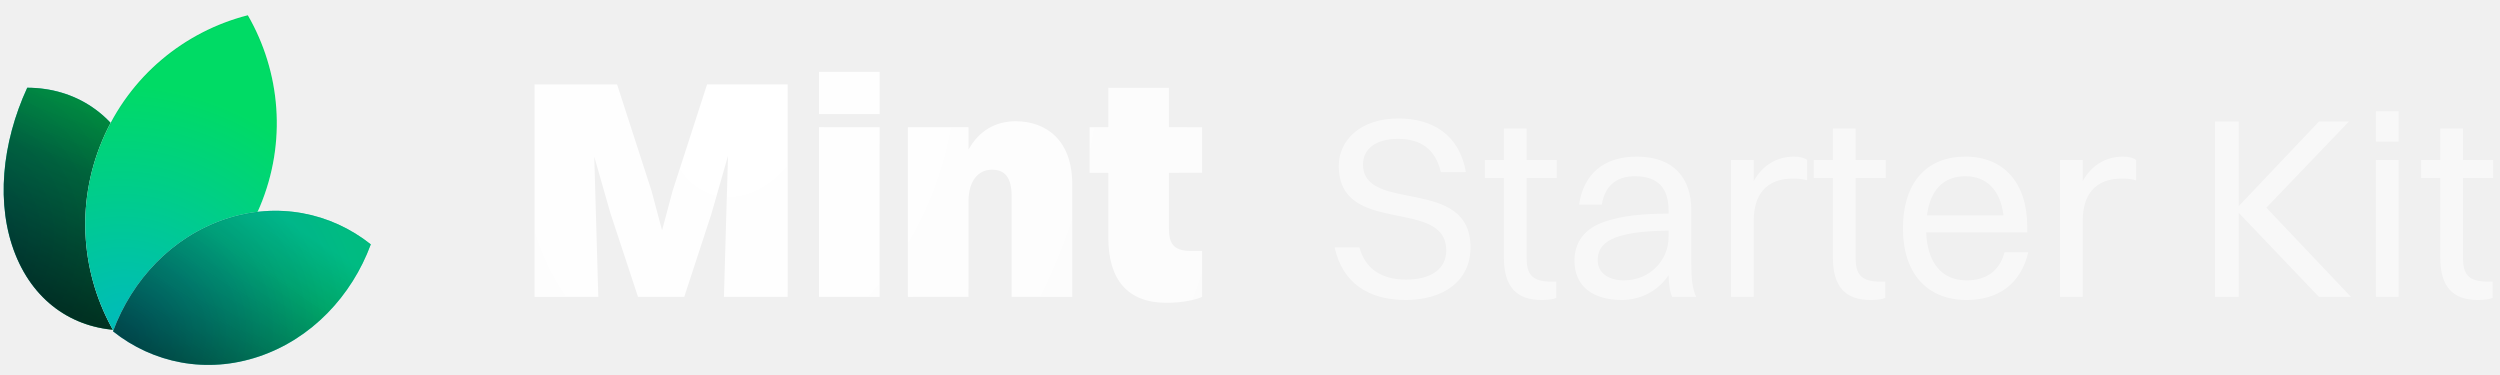
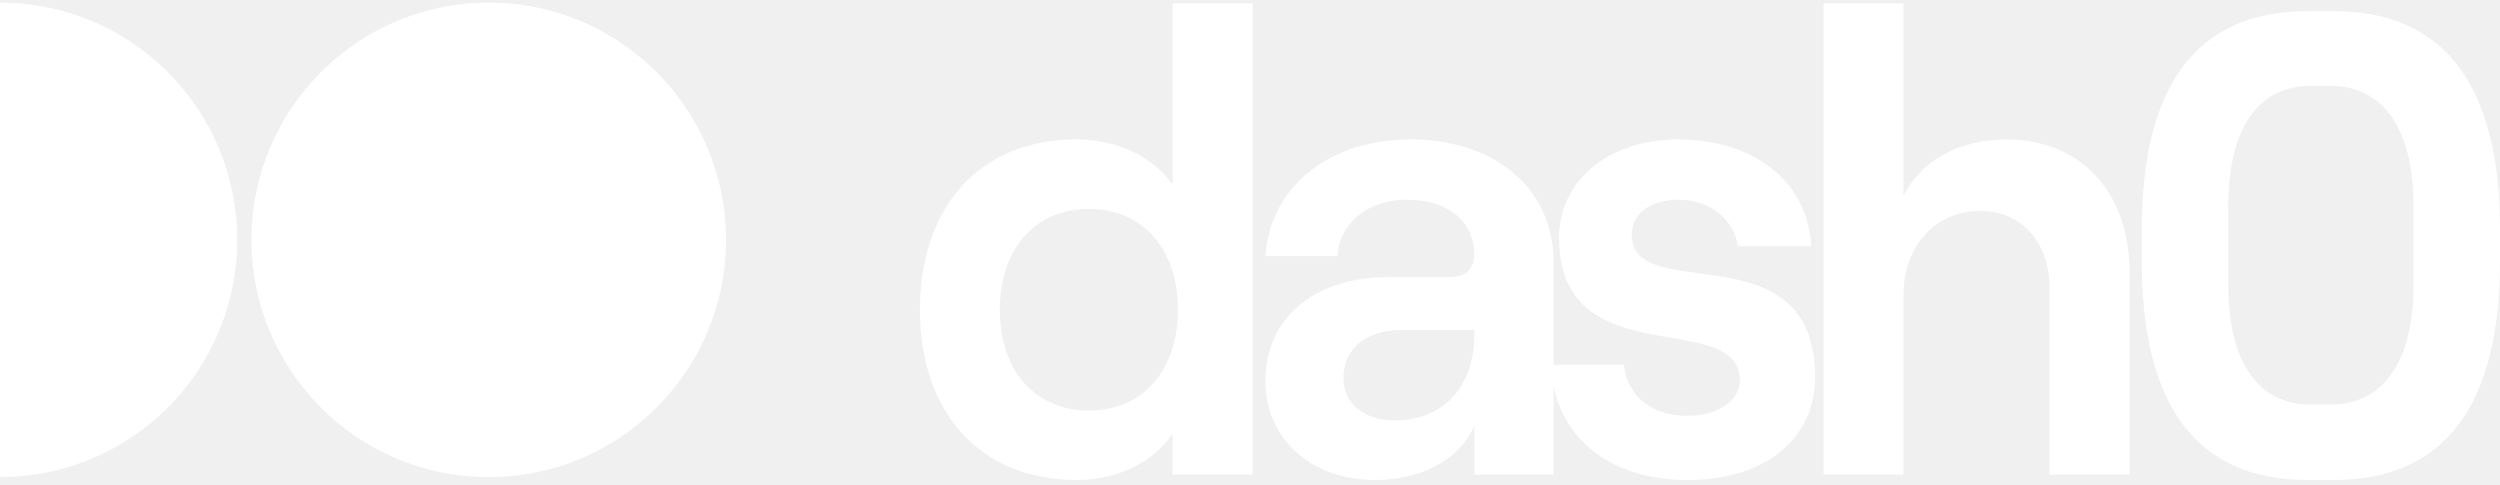
- <svg xmlns="http://www.w3.org/2000/svg" width="160" height="24" viewBox="0 0 160 24" fill="none">
-   <path d="M7.953 21.139C4.896 21.13 2.255 19.458 0.987 16.29C-0.28 13.121 0.109 9.163 1.744 5.615C4.801 5.624 7.442 7.296 8.71 10.465C9.977 13.633 9.588 17.591 7.953 21.139Z" fill="white" />
-   <path d="M7.953 21.139C4.896 21.13 2.255 19.458 0.987 16.29C-0.28 13.121 0.109 9.163 1.744 5.615C4.801 5.624 7.442 7.296 8.71 10.465C9.977 13.633 9.588 17.591 7.953 21.139Z" fill="url(#paint0_radial_115_109)" />
-   <path d="M7.953 21.139C4.896 21.13 2.255 19.458 0.987 16.29C-0.28 13.121 0.109 9.163 1.744 5.615C4.801 5.624 7.442 7.296 8.71 10.465C9.977 13.633 9.588 17.591 7.953 21.139Z" fill="black" fill-opacity="0.5" style="mix-blend-mode:hard-light" />
-   <path d="M7.953 21.139C4.896 21.13 2.255 19.458 0.987 16.29C-0.28 13.121 0.109 9.163 1.744 5.615C4.801 5.624 7.442 7.296 8.71 10.465C9.977 13.633 9.588 17.591 7.953 21.139Z" fill="url(#paint1_linear_115_109)" fill-opacity="0.5" style="mix-blend-mode:hard-light" />
-   <path d="M7.935 21.111C4.897 21.096 2.274 19.431 1.013 16.279C-0.248 13.124 0.136 9.182 1.762 5.643C4.8 5.659 7.423 7.324 8.684 10.476C9.945 13.63 9.561 17.572 7.935 21.111Z" stroke="url(#paint2_linear_115_109)" stroke-opacity="0.05" stroke-width="0.056" />
-   <path d="M7.31 21.257C11.354 20.221 14.884 17.375 16.628 13.236C18.373 9.097 17.945 4.587 15.86 0.976C11.816 2.012 8.287 4.858 6.542 8.998C4.797 13.137 5.225 17.646 7.31 21.257Z" fill="white" />
-   <path d="M7.31 21.257C11.354 20.221 14.884 17.375 16.628 13.236C18.373 9.097 17.945 4.587 15.86 0.976C11.816 2.012 8.287 4.858 6.542 8.998C4.797 13.137 5.225 17.646 7.31 21.257Z" fill="url(#paint3_radial_115_109)" />
-   <path d="M16.602 13.225C14.864 17.349 11.351 20.187 7.324 21.225C5.253 17.624 4.829 13.132 6.568 9.009C8.306 4.885 11.819 2.047 15.846 1.009C17.918 4.61 18.341 9.101 16.602 13.225Z" stroke="url(#paint4_linear_115_109)" stroke-opacity="0.05" stroke-width="0.056" />
-   <path d="M7.234 21.207C9.789 23.237 13.21 23.951 16.577 22.814C19.944 21.677 22.506 18.945 23.73 15.638C21.175 13.608 17.754 12.894 14.387 14.031C11.02 15.168 8.458 17.901 7.234 21.207Z" fill="white" />
-   <path d="M7.234 21.207C9.789 23.237 13.21 23.951 16.577 22.814C19.944 21.677 22.506 18.945 23.73 15.638C21.175 13.608 17.754 12.894 14.387 14.031C11.02 15.168 8.458 17.901 7.234 21.207Z" fill="url(#paint5_radial_115_109)" />
-   <path d="M7.234 21.207C9.789 23.237 13.21 23.951 16.577 22.814C19.944 21.677 22.506 18.945 23.73 15.638C21.175 13.608 17.754 12.894 14.387 14.031C11.02 15.168 8.458 17.901 7.234 21.207Z" fill="black" fill-opacity="0.2" style="mix-blend-mode:hard-light" />
-   <path d="M7.234 21.207C9.789 23.237 13.21 23.951 16.577 22.814C19.944 21.677 22.506 18.945 23.73 15.638C21.175 13.608 17.754 12.894 14.387 14.031C11.02 15.168 8.458 17.901 7.234 21.207Z" fill="url(#paint6_linear_115_109)" fill-opacity="0.5" style="mix-blend-mode:hard-light" />
-   <path d="M16.568 22.787C13.218 23.918 9.814 23.212 7.267 21.198C8.492 17.907 11.044 15.189 14.396 14.058C17.747 12.927 21.15 13.633 23.697 15.648C22.472 18.938 19.92 21.656 16.568 22.787Z" stroke="url(#paint7_linear_115_109)" stroke-opacity="0.05" stroke-width="0.056" />
-   <path d="M34.212 19V5.4H39.492L41.692 12.2L42.372 14.74L43.052 12.2L45.252 5.4H50.412V19H46.332L46.592 9.98L45.532 13.68L43.792 19H40.832L39.052 13.6L38.032 10.02L38.292 19H34.212ZM52.416 7.3V4.6H56.295V7.3H52.416ZM52.416 19V8.14H56.295V19H52.416ZM58.104 19V8.14H61.984V9.58C62.664 8.34 63.744 7.76 65.004 7.76C66.964 7.76 68.624 8.98 68.624 11.78V19H64.744V12.56C64.744 11.34 64.304 10.86 63.484 10.86C62.604 10.86 61.984 11.58 61.984 12.88V19H58.104ZM70.933 15.22V11.06H69.733V8.14H70.933V5.62H74.813V8.14H76.933V11.06H74.813V14.6C74.813 15.5 75.033 16.06 76.213 16.06H76.933V19C76.493 19.2 75.673 19.38 74.653 19.38C72.153 19.38 70.933 17.88 70.933 15.22Z" fill="url(#paint8_radial_115_109)" />
-   <path d="M87.232 10.519C87.232 13.687 94.112 11.229 94.112 15.832C94.112 17.994 92.364 19.198 89.971 19.198C87.562 19.198 85.912 18.093 85.417 15.832H87.001C87.364 17.169 88.371 17.895 89.987 17.895C91.671 17.895 92.561 17.152 92.561 16.03C92.561 12.598 85.681 15.155 85.681 10.618C85.681 9.001 87.034 7.582 89.509 7.582C91.671 7.582 93.403 8.621 93.816 11.014H92.215C91.868 9.529 90.912 8.886 89.476 8.886C88.057 8.886 87.232 9.529 87.232 10.519ZM96.25 16.476V11.393H95.029V10.239H96.25V8.226H97.702V10.239H99.632V11.393H97.702V16.476C97.702 17.532 98.015 18.026 99.302 18.026H99.599V19.066C99.434 19.148 99.071 19.198 98.659 19.198C97.025 19.198 96.25 18.323 96.25 16.476ZM102.516 13.093H101.064C101.345 11.162 102.615 10.024 104.76 10.024C107.103 10.024 108.242 11.393 108.242 13.44V16.888C108.242 17.895 108.324 18.521 108.555 19H107.021C106.856 18.654 106.806 18.142 106.79 17.614C106.047 18.72 104.859 19.198 103.803 19.198C101.988 19.198 100.767 18.357 100.767 16.69C100.767 15.486 101.427 14.611 102.714 14.182C103.902 13.786 105.107 13.687 106.79 13.671V13.473C106.79 12.053 106.13 11.278 104.628 11.278C103.374 11.278 102.698 11.971 102.516 13.093ZM102.252 16.657C102.252 17.465 102.929 17.944 103.952 17.944C105.569 17.944 106.79 16.674 106.79 15.172V14.759C103.061 14.793 102.252 15.585 102.252 16.657ZM110.787 19V10.239H112.239V11.591C112.833 10.519 113.774 10.024 114.83 10.024C115.176 10.024 115.49 10.107 115.655 10.239V11.542C115.407 11.46 115.094 11.427 114.747 11.427C112.998 11.427 112.239 12.515 112.239 14.1V19H110.787ZM117.305 16.476V11.393H116.084V10.239H117.305V8.226H118.757V10.239H120.688V11.393H118.757V16.476C118.757 17.532 119.071 18.026 120.358 18.026H120.655V19.066C120.49 19.148 120.127 19.198 119.714 19.198C118.081 19.198 117.305 18.323 117.305 16.476ZM129.809 16.145C129.33 18.192 127.862 19.198 125.865 19.198C123.324 19.198 121.79 17.482 121.79 14.627C121.79 11.658 123.324 10.024 125.783 10.024C128.258 10.024 129.743 11.723 129.743 14.512V14.875H123.275C123.357 16.838 124.281 17.944 125.865 17.944C127.103 17.944 127.977 17.35 128.291 16.145H129.809ZM125.783 11.278C124.38 11.278 123.539 12.152 123.324 13.786H128.225C128.027 12.169 127.152 11.278 125.783 11.278ZM131.843 19V10.239H133.295V11.591C133.889 10.519 134.829 10.024 135.885 10.024C136.232 10.024 136.545 10.107 136.71 10.239V11.542C136.463 11.46 136.149 11.427 135.803 11.427C134.054 11.427 133.295 12.515 133.295 14.1V19H131.843ZM141.763 19V7.78H143.281V13.192L148.413 7.78H150.327L145.047 13.291L150.459 19H148.413L143.281 13.621V19H141.763ZM152.06 9.067V7.12H153.512V9.067H152.06ZM152.06 19V10.239H153.512V19H152.06ZM156.178 16.476V11.393H154.957V10.239H156.178V8.226H157.63V10.239H159.56V11.393H157.63V16.476C157.63 17.532 157.943 18.026 159.23 18.026H159.527V19.066C159.362 19.148 158.999 19.198 158.587 19.198C156.953 19.198 156.178 18.323 156.178 16.476Z" fill="white" fill-opacity="0.55" />
-   <defs>
-     <radialGradient id="paint0_radial_115_109" cx="0" cy="0" r="1" gradientUnits="userSpaceOnUse" gradientTransform="translate(-3.00503 15.023) rotate(-10.029) scale(17.9572 17.784)">
-       <stop stop-color="#00B0BB" />
-       <stop offset="1" stop-color="#00DB65" />
-     </radialGradient>
-     <linearGradient id="paint1_linear_115_109" x1="7.39" y1="4.813" x2="1.63" y2="18.689" gradientUnits="userSpaceOnUse">
-       <stop stop-color="#18E299" />
-       <stop offset="1" />
-     </linearGradient>
-     <linearGradient id="paint2_linear_115_109" x1="7.948" y1="8.016" x2="1.761" y2="18.746" gradientUnits="userSpaceOnUse">
-       <stop />
-       <stop offset="1" stop-opacity="0" />
-     </linearGradient>
-     <radialGradient id="paint3_radial_115_109" cx="0" cy="0" r="1" gradientUnits="userSpaceOnUse" gradientTransform="translate(8.11404 20.8822) rotate(-75.7542) scale(21.6246 23.7772)">
-       <stop stop-color="#00BBBB" />
-       <stop offset="0.713" stop-color="#00DB65" />
-     </radialGradient>
-     <linearGradient id="paint4_linear_115_109" x1="7.602" y1="5.871" x2="15.556" y2="16.372" gradientUnits="userSpaceOnUse">
-       <stop />
-       <stop offset="1" stop-opacity="0" />
-     </linearGradient>
-     <radialGradient id="paint5_radial_115_109" cx="0" cy="0" r="1" gradientUnits="userSpaceOnUse" gradientTransform="translate(7.84537 21.5181) rotate(-20.3525) scale(18.5603 17.32)">
-       <stop stop-color="#00B0BB" />
-       <stop offset="1" stop-color="#00DB65" />
-     </radialGradient>
-     <linearGradient id="paint6_linear_115_109" x1="16.808" y1="13.007" x2="10.041" y2="22.994" gradientUnits="userSpaceOnUse">
-       <stop stop-color="#00B1BC" />
-       <stop offset="1" />
-     </linearGradient>
-     <linearGradient id="paint7_linear_115_109" x1="16.808" y1="13.007" x2="14.169" y2="23.841" gradientUnits="userSpaceOnUse">
-       <stop />
-       <stop offset="1" stop-opacity="0" />
-     </linearGradient>
-     <radialGradient id="paint8_radial_115_109" cx="0" cy="0" r="1" gradientUnits="userSpaceOnUse" gradientTransform="translate(47.2781 7) rotate(19.0047) scale(67.5582 85.7506)">
-       <stop stop-color="white" />
-       <stop offset="1" stop-color="white" stop-opacity="0.5" />
-     </radialGradient>
-   </defs>
+ <svg xmlns="http://www.w3.org/2000/svg" width="480" height="93" viewBox="0 0 480 93" fill="none">
+   <path d="M139.395 46.054C139.395 71.213 119 91.608 93.841 91.608C68.683 91.608 48.287 71.213 48.287 46.054C48.287 20.895 68.683 0.5 93.841 0.5C119 0.5 139.395 20.895 139.395 46.054Z" fill="#ffffff" />
+   <path d="M0 91.608C12.082 91.608 23.669 86.809 32.212 78.266C40.755 69.722 45.554 58.136 45.554 46.054C45.554 33.972 40.755 22.386 32.212 13.842C23.669 5.299 12.082 0.5 1.08609e-05 0.5L0 91.608Z" fill="#ffffff" />
+   <path d="M206.801 92.158C187.816 92.158 176.626 78.831 176.626 59.469C176.626 40.106 187.816 26.779 206.549 26.779C214.847 26.779 221.511 30.3 225.157 35.455V0.628H240.496V91.153H225.157V83.231C221.511 88.764 214.47 92.158 206.801 92.158ZM209.064 78.831C219.374 78.831 226.163 71.162 226.163 59.469C226.163 47.776 219.374 40.106 209.064 40.106C198.754 40.106 191.965 47.776 191.965 59.469C191.965 71.162 198.754 78.831 209.064 78.831Z" fill="#ffffff" />
+   <path d="M270.879 26.779C286.973 26.779 298.288 36.083 298.288 50.416V91.153H283.075V81.723C280.435 88.009 273.142 92.158 264.09 92.158C251.517 92.158 242.967 84.112 242.967 73.173C242.967 60.852 252.523 53.182 266.73 53.182H278.423C281.566 53.182 283.075 51.422 283.075 48.907C283.075 42.747 278.297 38.346 270.125 38.346C261.952 38.346 257.049 43.501 256.798 49.159H242.967C243.722 36.586 254.409 26.779 270.879 26.779ZM267.736 80.717C277.417 80.717 283.075 73.928 283.075 64.372V63.366H268.868C262.33 63.366 257.929 67.013 257.929 72.545C257.929 77.448 261.952 80.717 267.736 80.717Z" fill="#ffffff" />
+   <path d="M323.986 92.158C308.647 92.158 298.463 83.609 297.709 70.03H311.79C312.419 76.065 317.071 79.837 323.986 79.837C330.021 79.837 334.044 76.819 334.044 73.047C334.044 58.966 299.343 72.419 299.343 45.639C299.343 34.574 309.024 26.779 322.1 26.779C336.936 26.779 347.12 34.952 347.749 47.273H333.667C332.787 41.364 327.381 38.346 322.477 38.346C316.945 38.346 313.299 40.861 313.299 45.136C313.299 58.84 348.503 43.753 348.503 72.419C348.503 84.363 338.822 92.158 323.986 92.158Z" fill="#ffffff" />
+   <path d="M350.124 91.153V0.628H365.463V37.592C368.983 30.677 376.276 26.779 385.328 26.779C399.535 26.779 408.839 37.089 408.839 51.925V91.153H393.5V55.194C393.5 46.519 388.094 40.484 380.173 40.484C371.624 40.484 365.463 47.273 365.463 56.577V91.153H350.124Z" fill="#ffffff" />
+   <path d="M443.036 92.158C421.159 92.158 411.226 77.071 411.226 50.165V44.13C411.226 17.224 421.159 2.136 443.036 2.136H448.065C469.942 2.136 480 17.224 480 44.13V50.165C480 77.071 469.942 92.158 448.065 92.158H443.036ZM443.79 77.7H447.31C457.243 77.7 463.404 70.03 463.404 54.565V39.729C463.404 24.139 457.243 16.469 447.31 16.469H443.79C433.857 16.469 427.822 24.139 427.822 39.729V54.565C427.822 70.03 433.857 77.7 443.79 77.7Z" fill="#ffffff" />
</svg>
